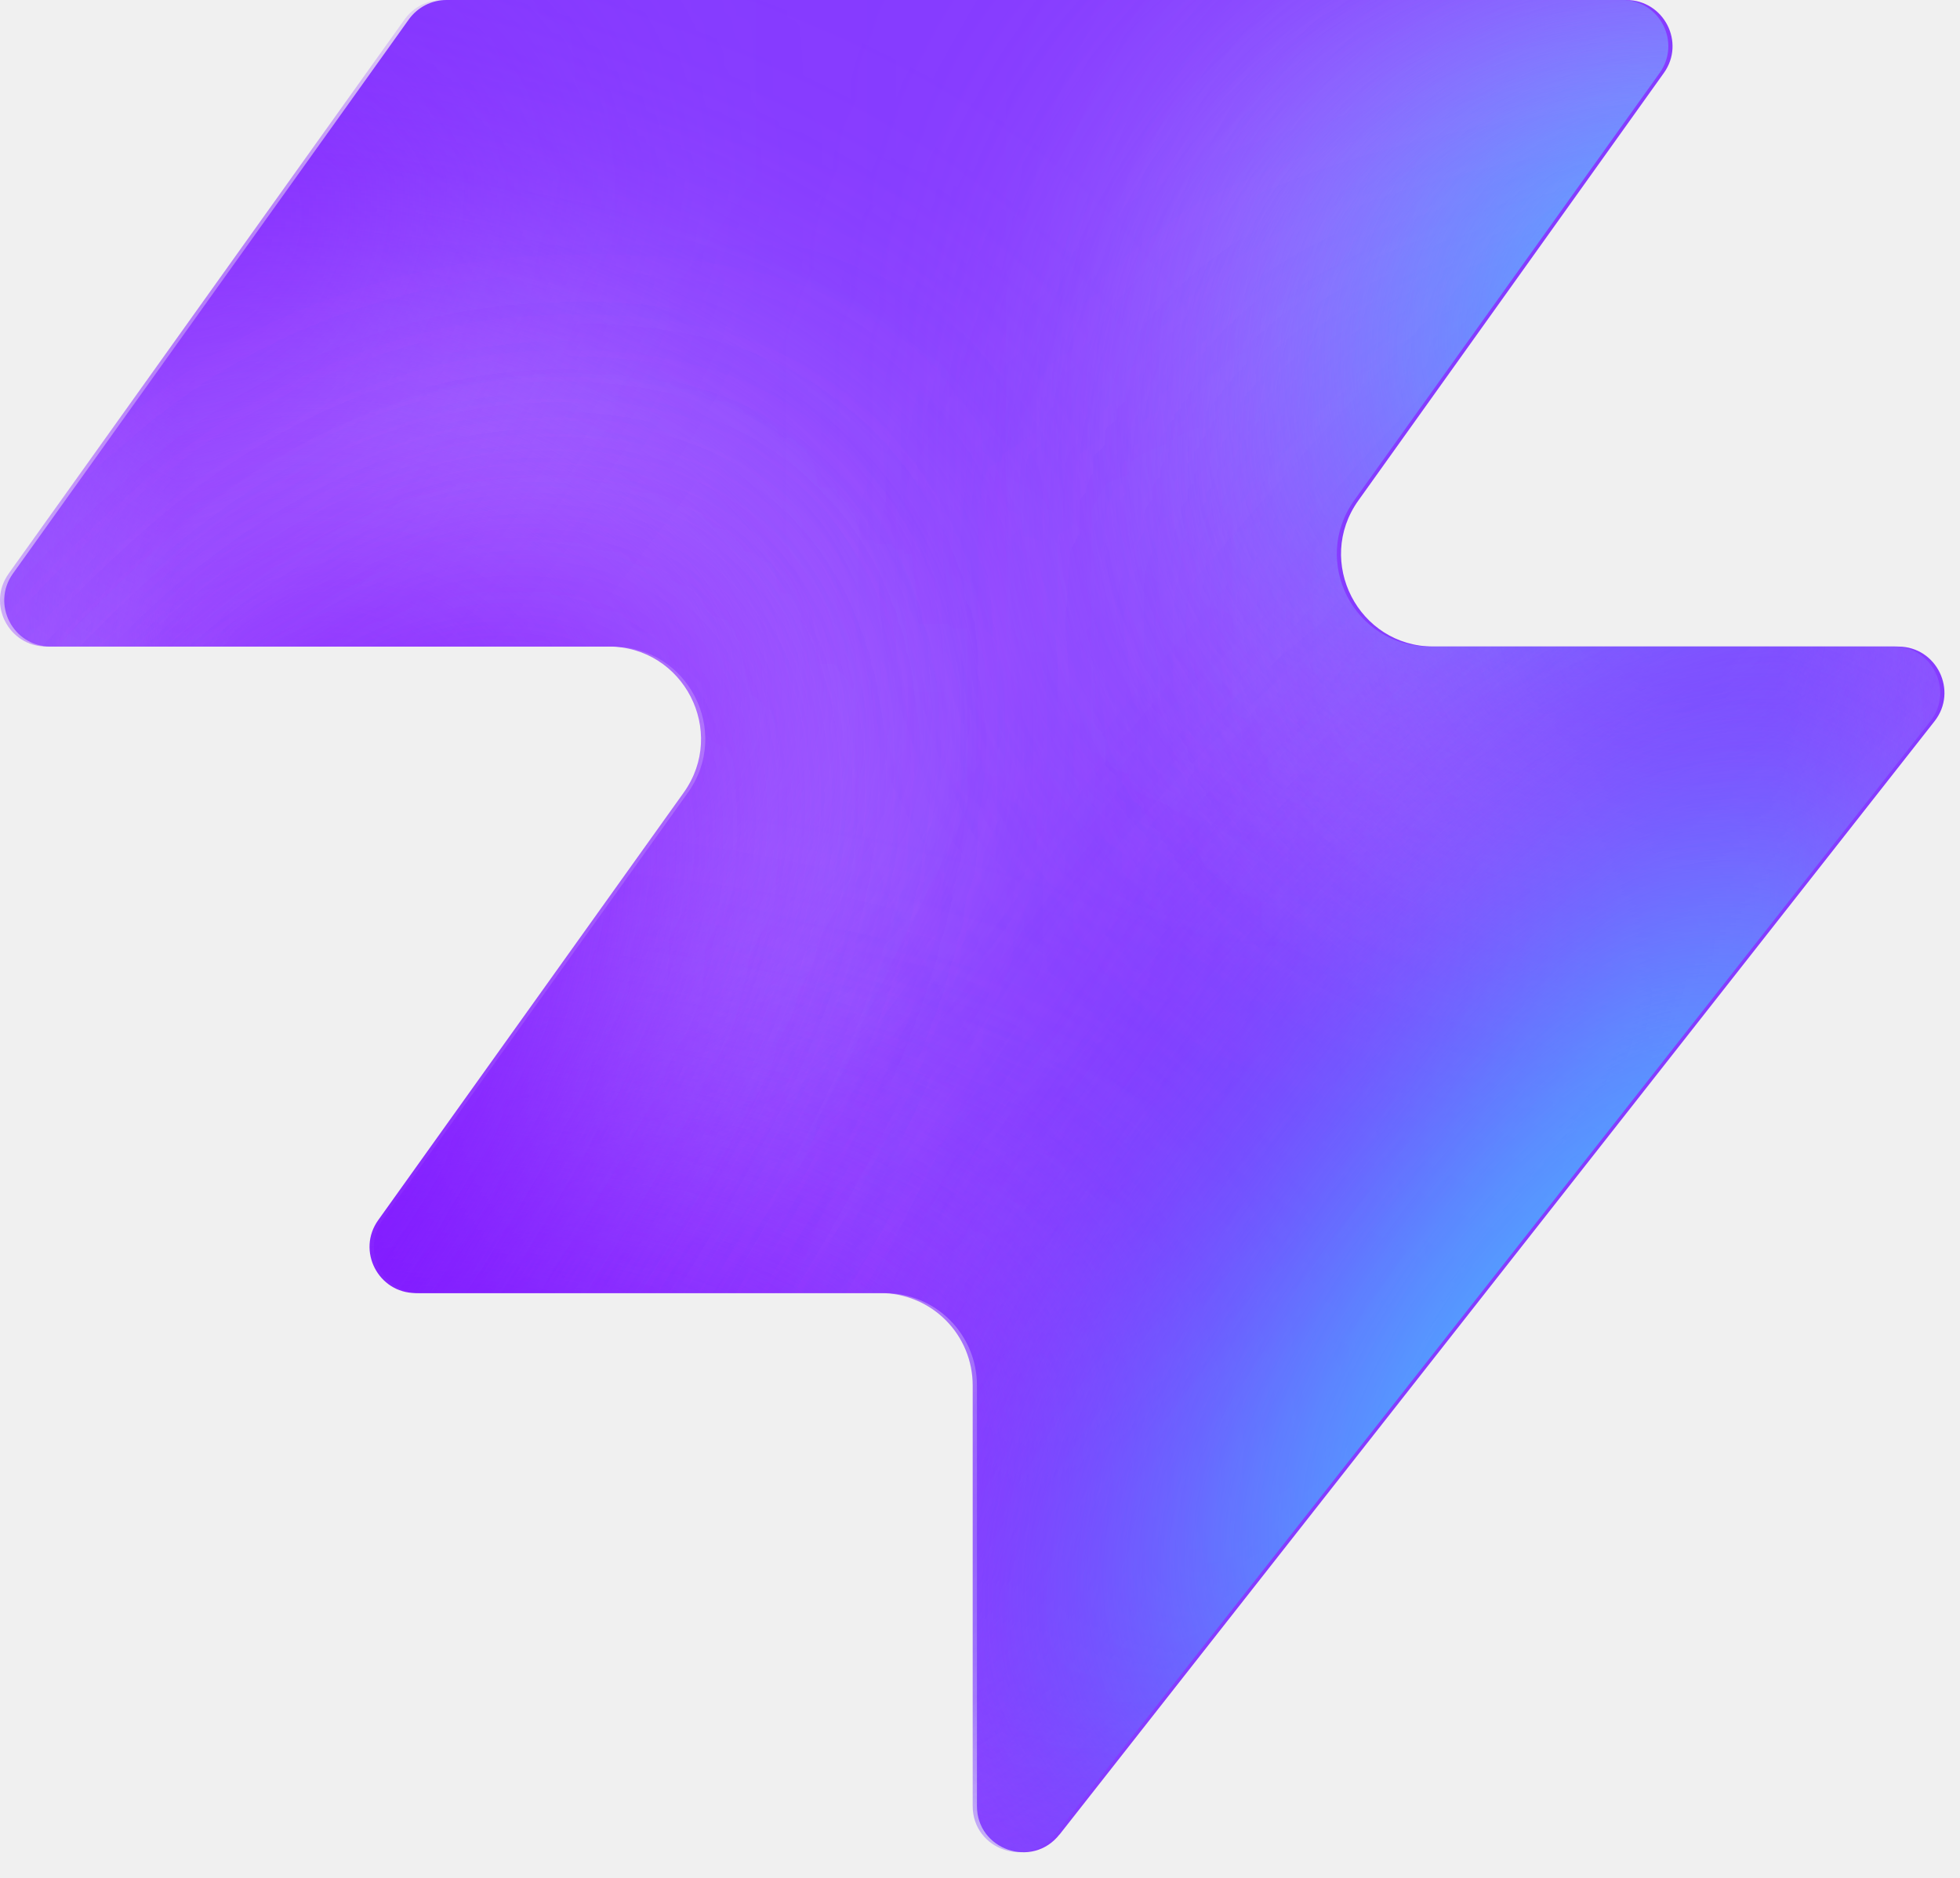
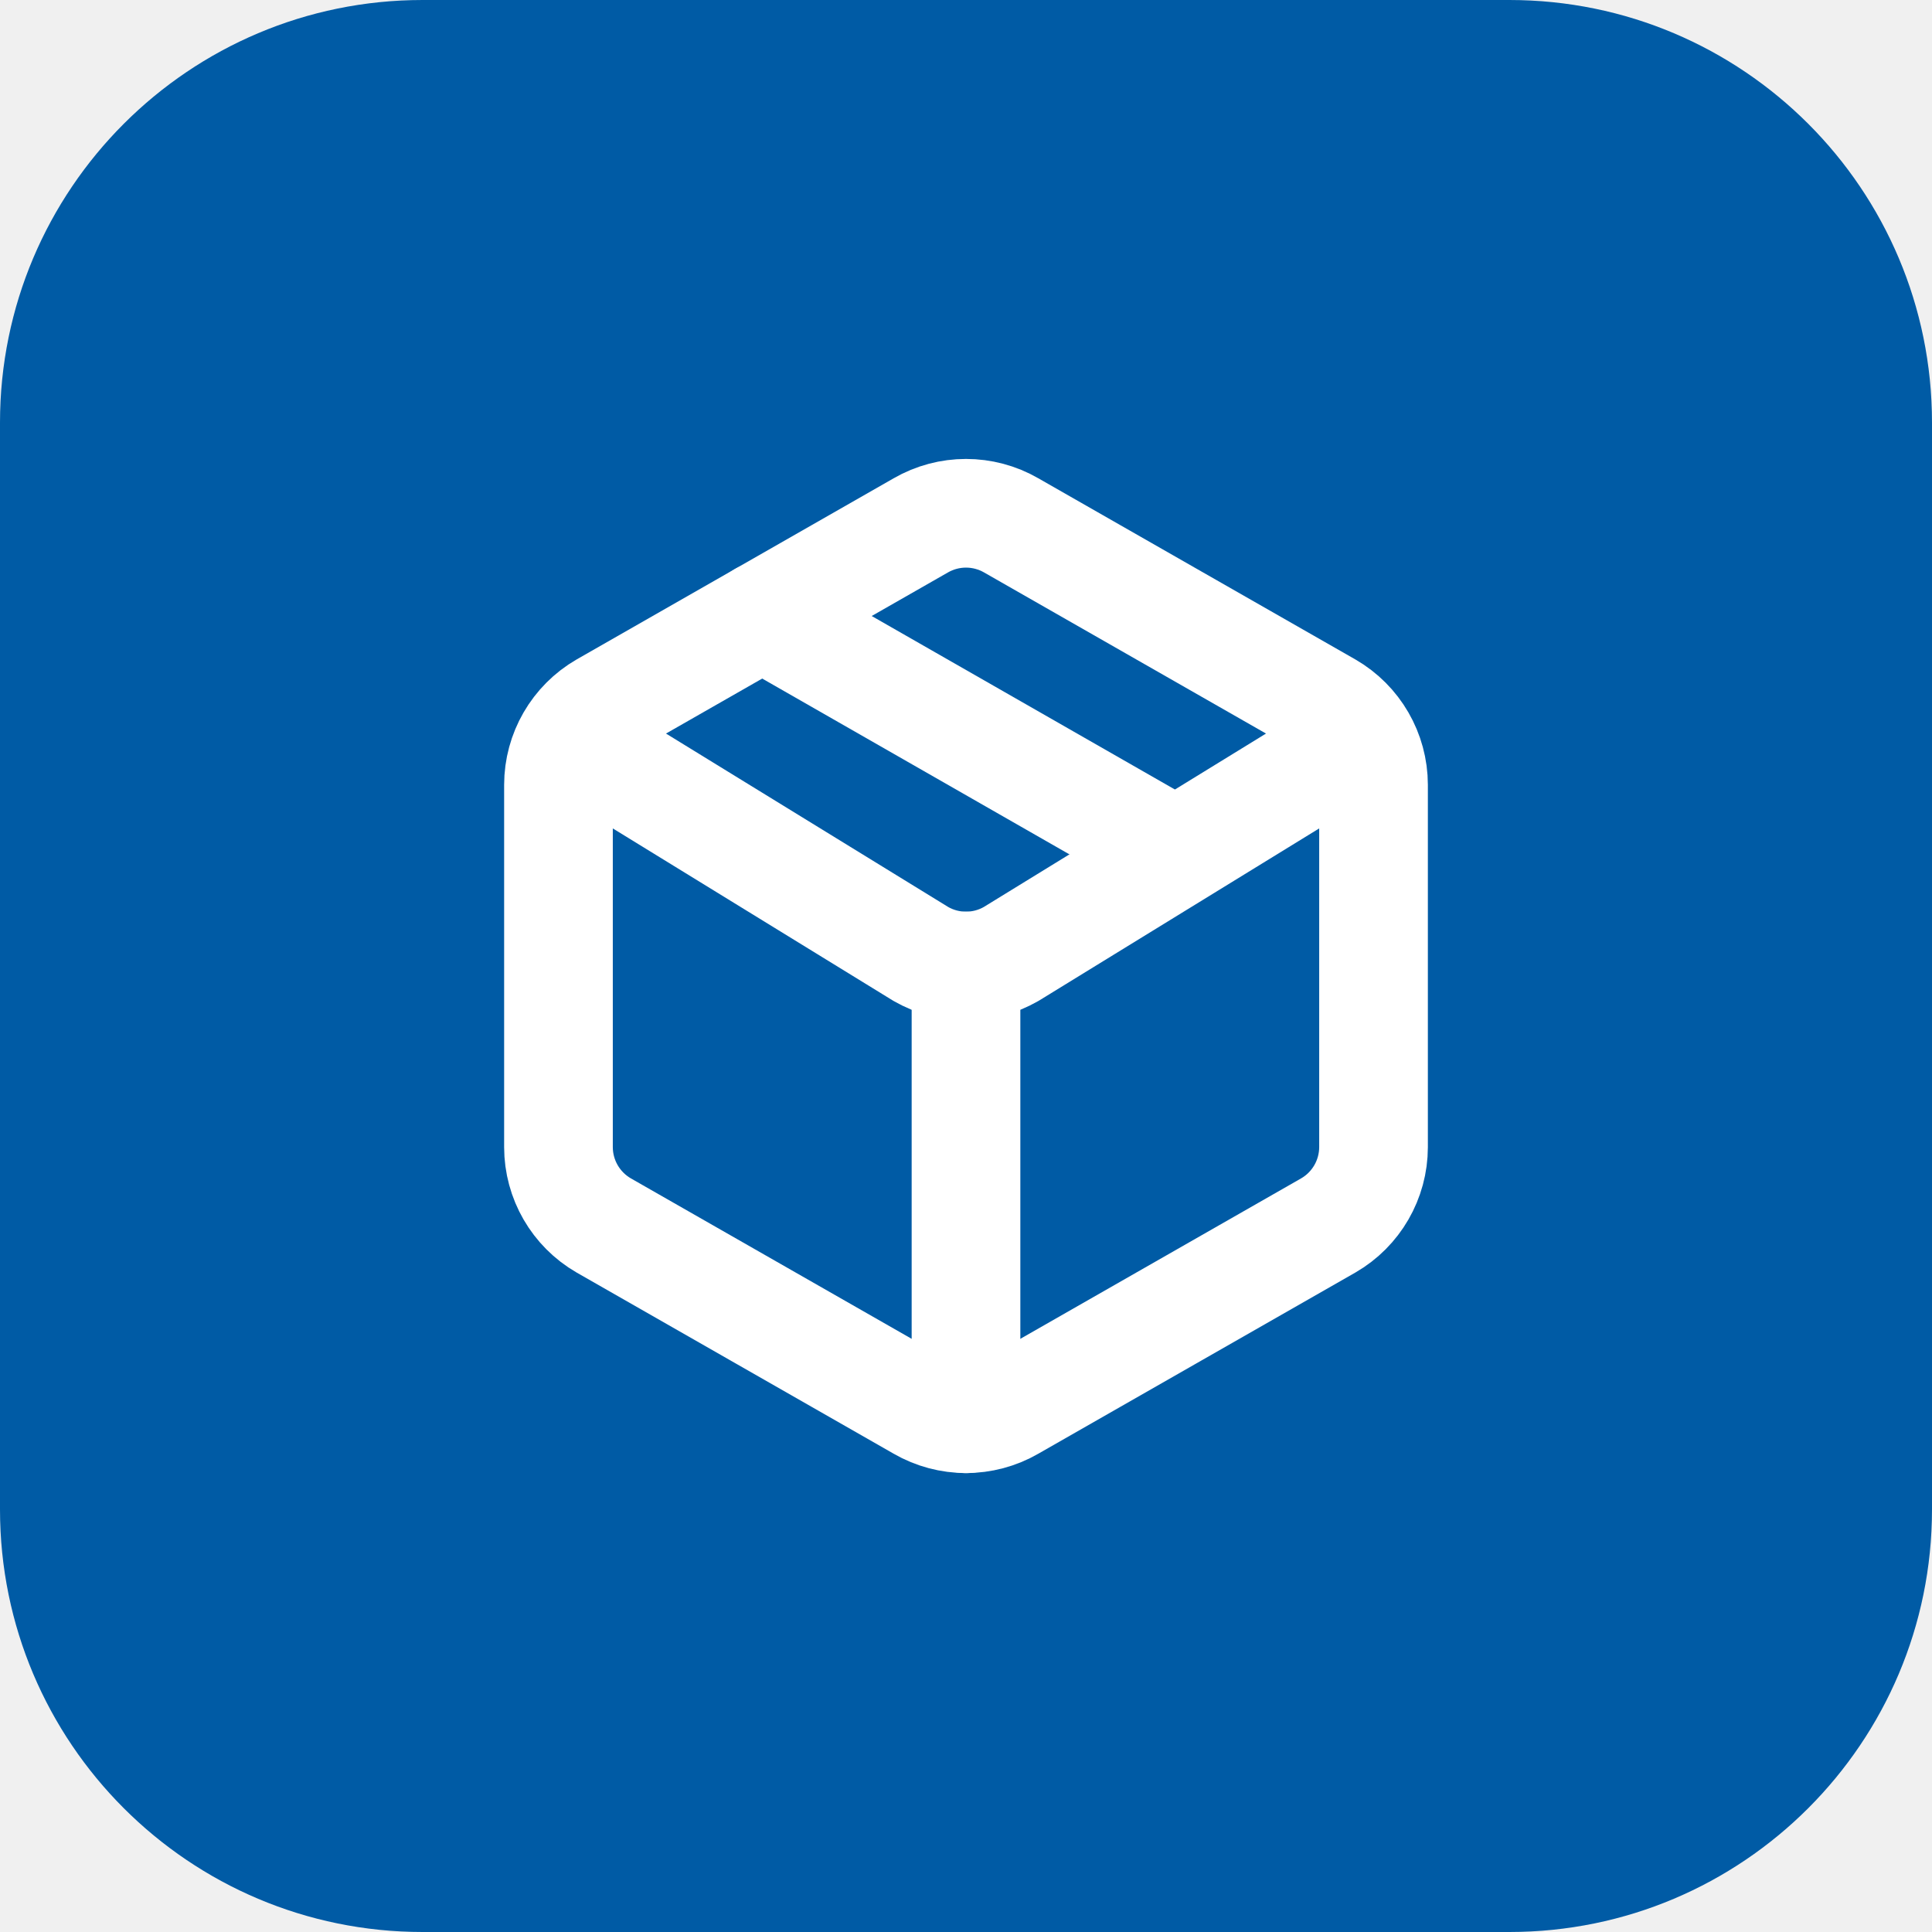
- <svg xmlns="http://www.w3.org/2000/svg" width="48" height="46" fill="none" viewBox="0 0 48 46">
-   <path fill="#863bff" d="M25.946 44.938c-.664.845-2.021.375-2.021-.698V33.937a2.26 2.26 0 0 0-2.262-2.262H10.287c-.92 0-1.456-1.04-.92-1.788l7.48-10.471c1.07-1.497 0-3.578-1.842-3.578H1.237c-.92 0-1.456-1.04-.92-1.788L10.013.474c.214-.297.556-.474.92-.474h28.894c.92 0 1.456 1.04.92 1.788l-7.48 10.471c-1.07 1.498 0 3.579 1.842 3.579h11.377c.943 0 1.473 1.088.89 1.83L25.947 44.94z" style="fill:#863bff;fill:color(display-p3 .525 .23 1);fill-opacity:1" />
-   <mask id="a" width="48" height="46" x="0" y="0" maskUnits="userSpaceOnUse" style="mask-type:alpha">
-     <path fill="#000" d="M25.842 44.938c-.664.844-2.021.375-2.021-.698V33.937a2.26 2.26 0 0 0-2.262-2.262H10.183c-.92 0-1.456-1.04-.92-1.788l7.48-10.471c1.07-1.498 0-3.579-1.842-3.579H1.133c-.92 0-1.456-1.04-.92-1.787L9.91.473c.214-.297.556-.474.92-.474h28.894c.92 0 1.456 1.04.92 1.788l-7.48 10.471c-1.07 1.498 0 3.578 1.842 3.578h11.377c.943 0 1.473 1.088.89 1.832L25.843 44.94z" style="fill:#000;fill-opacity:1" />
-   </mask>
-   <g mask="url(#a)">
-     <g filter="url(#b)">
-       <ellipse cx="5.508" cy="14.704" fill="#ede6ff" rx="5.508" ry="14.704" style="fill:#ede6ff;fill:color(display-p3 .927 .903 1);fill-opacity:1" transform="matrix(.00324 1 1 -.00324 -4.47 31.516)" />
-     </g>
-     <g filter="url(#c)">
-       <ellipse cx="10.399" cy="29.851" fill="#ede6ff" rx="10.399" ry="29.851" style="fill:#ede6ff;fill:color(display-p3 .927 .903 1);fill-opacity:1" transform="matrix(.00324 1 1 -.00324 -39.328 7.883)" />
-     </g>
-     <g filter="url(#d)">
-       <ellipse cx="5.508" cy="30.487" fill="#7e14ff" rx="5.508" ry="30.487" style="fill:#7e14ff;fill:color(display-p3 .492 .077 1);fill-opacity:1" transform="rotate(89.814 -25.913 -14.639)scale(1 -1)" />
-     </g>
-     <g filter="url(#e)">
-       <ellipse cx="5.508" cy="30.599" fill="#7e14ff" rx="5.508" ry="30.599" style="fill:#7e14ff;fill:color(display-p3 .492 .077 1);fill-opacity:1" transform="rotate(89.814 -32.644 -3.334)scale(1 -1)" />
-     </g>
-     <g filter="url(#f)">
-       <ellipse cx="5.508" cy="30.599" fill="#7e14ff" rx="5.508" ry="30.599" style="fill:#7e14ff;fill:color(display-p3 .492 .077 1);fill-opacity:1" transform="matrix(.00324 1 1 -.00324 -34.34 30.47)" />
-     </g>
-     <g filter="url(#g)">
-       <ellipse cx="14.072" cy="22.078" fill="#ede6ff" rx="14.072" ry="22.078" style="fill:#ede6ff;fill:color(display-p3 .927 .903 1);fill-opacity:1" transform="rotate(93.35 24.506 48.493)scale(-1 1)" />
-     </g>
-     <g filter="url(#h)">
-       <ellipse cx="3.47" cy="21.501" fill="#7e14ff" rx="3.47" ry="21.501" style="fill:#7e14ff;fill:color(display-p3 .492 .077 1);fill-opacity:1" transform="rotate(89.009 28.708 47.59)scale(-1 1)" />
-     </g>
-     <g filter="url(#i)">
-       <ellipse cx="3.47" cy="21.501" fill="#7e14ff" rx="3.47" ry="21.501" style="fill:#7e14ff;fill:color(display-p3 .492 .077 1);fill-opacity:1" transform="rotate(89.009 28.708 47.59)scale(-1 1)" />
-     </g>
-     <g filter="url(#j)">
-       <ellipse cx=".387" cy="8.972" fill="#7e14ff" rx="4.407" ry="29.108" style="fill:#7e14ff;fill:color(display-p3 .492 .077 1);fill-opacity:1" transform="rotate(39.51 .387 8.972)" />
-     </g>
-     <g filter="url(#k)">
-       <ellipse cx="47.523" cy="-6.092" fill="#7e14ff" rx="4.407" ry="29.108" style="fill:#7e14ff;fill:color(display-p3 .492 .077 1);fill-opacity:1" transform="rotate(37.892 47.523 -6.092)" />
-     </g>
-     <g filter="url(#l)">
-       <ellipse cx="41.412" cy="6.333" fill="#47bfff" rx="5.971" ry="9.665" style="fill:#47bfff;fill:color(display-p3 .28 .748 1);fill-opacity:1" transform="rotate(37.892 41.412 6.333)" />
-     </g>
-     <g filter="url(#m)">
-       <ellipse cx="-1.879" cy="38.332" fill="#7e14ff" rx="4.407" ry="29.108" style="fill:#7e14ff;fill:color(display-p3 .492 .077 1);fill-opacity:1" transform="rotate(37.892 -1.88 38.332)" />
-     </g>
-     <g filter="url(#n)">
-       <ellipse cx="-1.879" cy="38.332" fill="#7e14ff" rx="4.407" ry="29.108" style="fill:#7e14ff;fill:color(display-p3 .492 .077 1);fill-opacity:1" transform="rotate(37.892 -1.88 38.332)" />
-     </g>
-     <g filter="url(#o)">
-       <ellipse cx="35.651" cy="29.907" fill="#7e14ff" rx="4.407" ry="29.108" style="fill:#7e14ff;fill:color(display-p3 .492 .077 1);fill-opacity:1" transform="rotate(37.892 35.651 29.907)" />
-     </g>
-     <g filter="url(#p)">
-       <ellipse cx="38.418" cy="32.4" fill="#47bfff" rx="5.971" ry="15.297" style="fill:#47bfff;fill:color(display-p3 .28 .748 1);fill-opacity:1" transform="rotate(37.892 38.418 32.4)" />
-     </g>
+ <svg xmlns="http://www.w3.org/2000/svg" width="32" height="32" viewBox="0 0 32 32">
+   <rect width="32" height="32" rx="7" fill="#005BA5" />
+   <g transform="translate(7 7) scale(0.75)" fill="none" stroke="#fff" stroke-width="2.4" stroke-linecap="round" stroke-linejoin="round">
+     <path d="M11 21.73a2 2 0 0 0 2 0l7-4A2 2 0 0 0 21 16V8a2 2 0 0 0-1-1.73l-7-4a2 2 0 0 0-2 0l-7 4A2 2 0 0 0 3 8v8a2 2 0 0 0 1 1.73z" />
+     <path d="M12 22V12" />
+     <path d="m3.3 7 7.703 4.734a2 2 0 0 0 1.994 0L20.7 7" />
+     <path d="m7.5 4.27 9 5.15" />
  </g>
-   <defs>
-     <filter id="b" width="60.045" height="41.654" x="-19.77" y="16.149" color-interpolation-filters="sRGB" filterUnits="userSpaceOnUse">
-       <feFlood flood-opacity="0" result="BackgroundImageFix" />
-       <feBlend in="SourceGraphic" in2="BackgroundImageFix" result="shape" />
-       <feGaussianBlur result="effect1_foregroundBlur_2002_17158" stdDeviation="7.659" />
-     </filter>
-     <filter id="c" width="90.34" height="51.437" x="-54.613" y="-7.533" color-interpolation-filters="sRGB" filterUnits="userSpaceOnUse">
-       <feFlood flood-opacity="0" result="BackgroundImageFix" />
-       <feBlend in="SourceGraphic" in2="BackgroundImageFix" result="shape" />
-       <feGaussianBlur result="effect1_foregroundBlur_2002_17158" stdDeviation="7.659" />
-     </filter>
-     <filter id="d" width="79.355" height="29.4" x="-49.64" y="2.03" color-interpolation-filters="sRGB" filterUnits="userSpaceOnUse">
-       <feFlood flood-opacity="0" result="BackgroundImageFix" />
-       <feBlend in="SourceGraphic" in2="BackgroundImageFix" result="shape" />
-       <feGaussianBlur result="effect1_foregroundBlur_2002_17158" stdDeviation="4.596" />
-     </filter>
-     <filter id="e" width="79.579" height="29.4" x="-45.045" y="20.029" color-interpolation-filters="sRGB" filterUnits="userSpaceOnUse">
-       <feFlood flood-opacity="0" result="BackgroundImageFix" />
-       <feBlend in="SourceGraphic" in2="BackgroundImageFix" result="shape" />
-       <feGaussianBlur result="effect1_foregroundBlur_2002_17158" stdDeviation="4.596" />
-     </filter>
-     <filter id="f" width="79.579" height="29.4" x="-43.513" y="21.178" color-interpolation-filters="sRGB" filterUnits="userSpaceOnUse">
-       <feFlood flood-opacity="0" result="BackgroundImageFix" />
-       <feBlend in="SourceGraphic" in2="BackgroundImageFix" result="shape" />
-       <feGaussianBlur result="effect1_foregroundBlur_2002_17158" stdDeviation="4.596" />
-     </filter>
-     <filter id="g" width="74.749" height="58.852" x="15.756" y="-17.901" color-interpolation-filters="sRGB" filterUnits="userSpaceOnUse">
-       <feFlood flood-opacity="0" result="BackgroundImageFix" />
-       <feBlend in="SourceGraphic" in2="BackgroundImageFix" result="shape" />
-       <feGaussianBlur result="effect1_foregroundBlur_2002_17158" stdDeviation="7.659" />
-     </filter>
-     <filter id="h" width="61.377" height="25.362" x="23.548" y="2.284" color-interpolation-filters="sRGB" filterUnits="userSpaceOnUse">
-       <feFlood flood-opacity="0" result="BackgroundImageFix" />
-       <feBlend in="SourceGraphic" in2="BackgroundImageFix" result="shape" />
-       <feGaussianBlur result="effect1_foregroundBlur_2002_17158" stdDeviation="4.596" />
-     </filter>
-     <filter id="i" width="61.377" height="25.362" x="23.548" y="2.284" color-interpolation-filters="sRGB" filterUnits="userSpaceOnUse">
-       <feFlood flood-opacity="0" result="BackgroundImageFix" />
-       <feBlend in="SourceGraphic" in2="BackgroundImageFix" result="shape" />
-       <feGaussianBlur result="effect1_foregroundBlur_2002_17158" stdDeviation="4.596" />
-     </filter>
-     <filter id="j" width="56.045" height="63.649" x="-27.636" y="-22.853" color-interpolation-filters="sRGB" filterUnits="userSpaceOnUse">
-       <feFlood flood-opacity="0" result="BackgroundImageFix" />
-       <feBlend in="SourceGraphic" in2="BackgroundImageFix" result="shape" />
-       <feGaussianBlur result="effect1_foregroundBlur_2002_17158" stdDeviation="4.596" />
-     </filter>
-     <filter id="k" width="54.814" height="64.646" x="20.116" y="-38.415" color-interpolation-filters="sRGB" filterUnits="userSpaceOnUse">
-       <feFlood flood-opacity="0" result="BackgroundImageFix" />
-       <feBlend in="SourceGraphic" in2="BackgroundImageFix" result="shape" />
-       <feGaussianBlur result="effect1_foregroundBlur_2002_17158" stdDeviation="4.596" />
-     </filter>
-     <filter id="l" width="33.541" height="35.313" x="24.641" y="-11.323" color-interpolation-filters="sRGB" filterUnits="userSpaceOnUse">
-       <feFlood flood-opacity="0" result="BackgroundImageFix" />
-       <feBlend in="SourceGraphic" in2="BackgroundImageFix" result="shape" />
-       <feGaussianBlur result="effect1_foregroundBlur_2002_17158" stdDeviation="4.596" />
-     </filter>
-     <filter id="m" width="54.814" height="64.646" x="-29.286" y="6.009" color-interpolation-filters="sRGB" filterUnits="userSpaceOnUse">
-       <feFlood flood-opacity="0" result="BackgroundImageFix" />
-       <feBlend in="SourceGraphic" in2="BackgroundImageFix" result="shape" />
-       <feGaussianBlur result="effect1_foregroundBlur_2002_17158" stdDeviation="4.596" />
-     </filter>
-     <filter id="n" width="54.814" height="64.646" x="-29.286" y="6.009" color-interpolation-filters="sRGB" filterUnits="userSpaceOnUse">
-       <feFlood flood-opacity="0" result="BackgroundImageFix" />
-       <feBlend in="SourceGraphic" in2="BackgroundImageFix" result="shape" />
-       <feGaussianBlur result="effect1_foregroundBlur_2002_17158" stdDeviation="4.596" />
-     </filter>
-     <filter id="o" width="54.814" height="64.646" x="8.244" y="-2.416" color-interpolation-filters="sRGB" filterUnits="userSpaceOnUse">
-       <feFlood flood-opacity="0" result="BackgroundImageFix" />
-       <feBlend in="SourceGraphic" in2="BackgroundImageFix" result="shape" />
-       <feGaussianBlur result="effect1_foregroundBlur_2002_17158" stdDeviation="4.596" />
-     </filter>
-     <filter id="p" width="39.409" height="43.623" x="18.713" y="10.588" color-interpolation-filters="sRGB" filterUnits="userSpaceOnUse">
-       <feFlood flood-opacity="0" result="BackgroundImageFix" />
-       <feBlend in="SourceGraphic" in2="BackgroundImageFix" result="shape" />
-       <feGaussianBlur result="effect1_foregroundBlur_2002_17158" stdDeviation="4.596" />
-     </filter>
-   </defs>
</svg>
